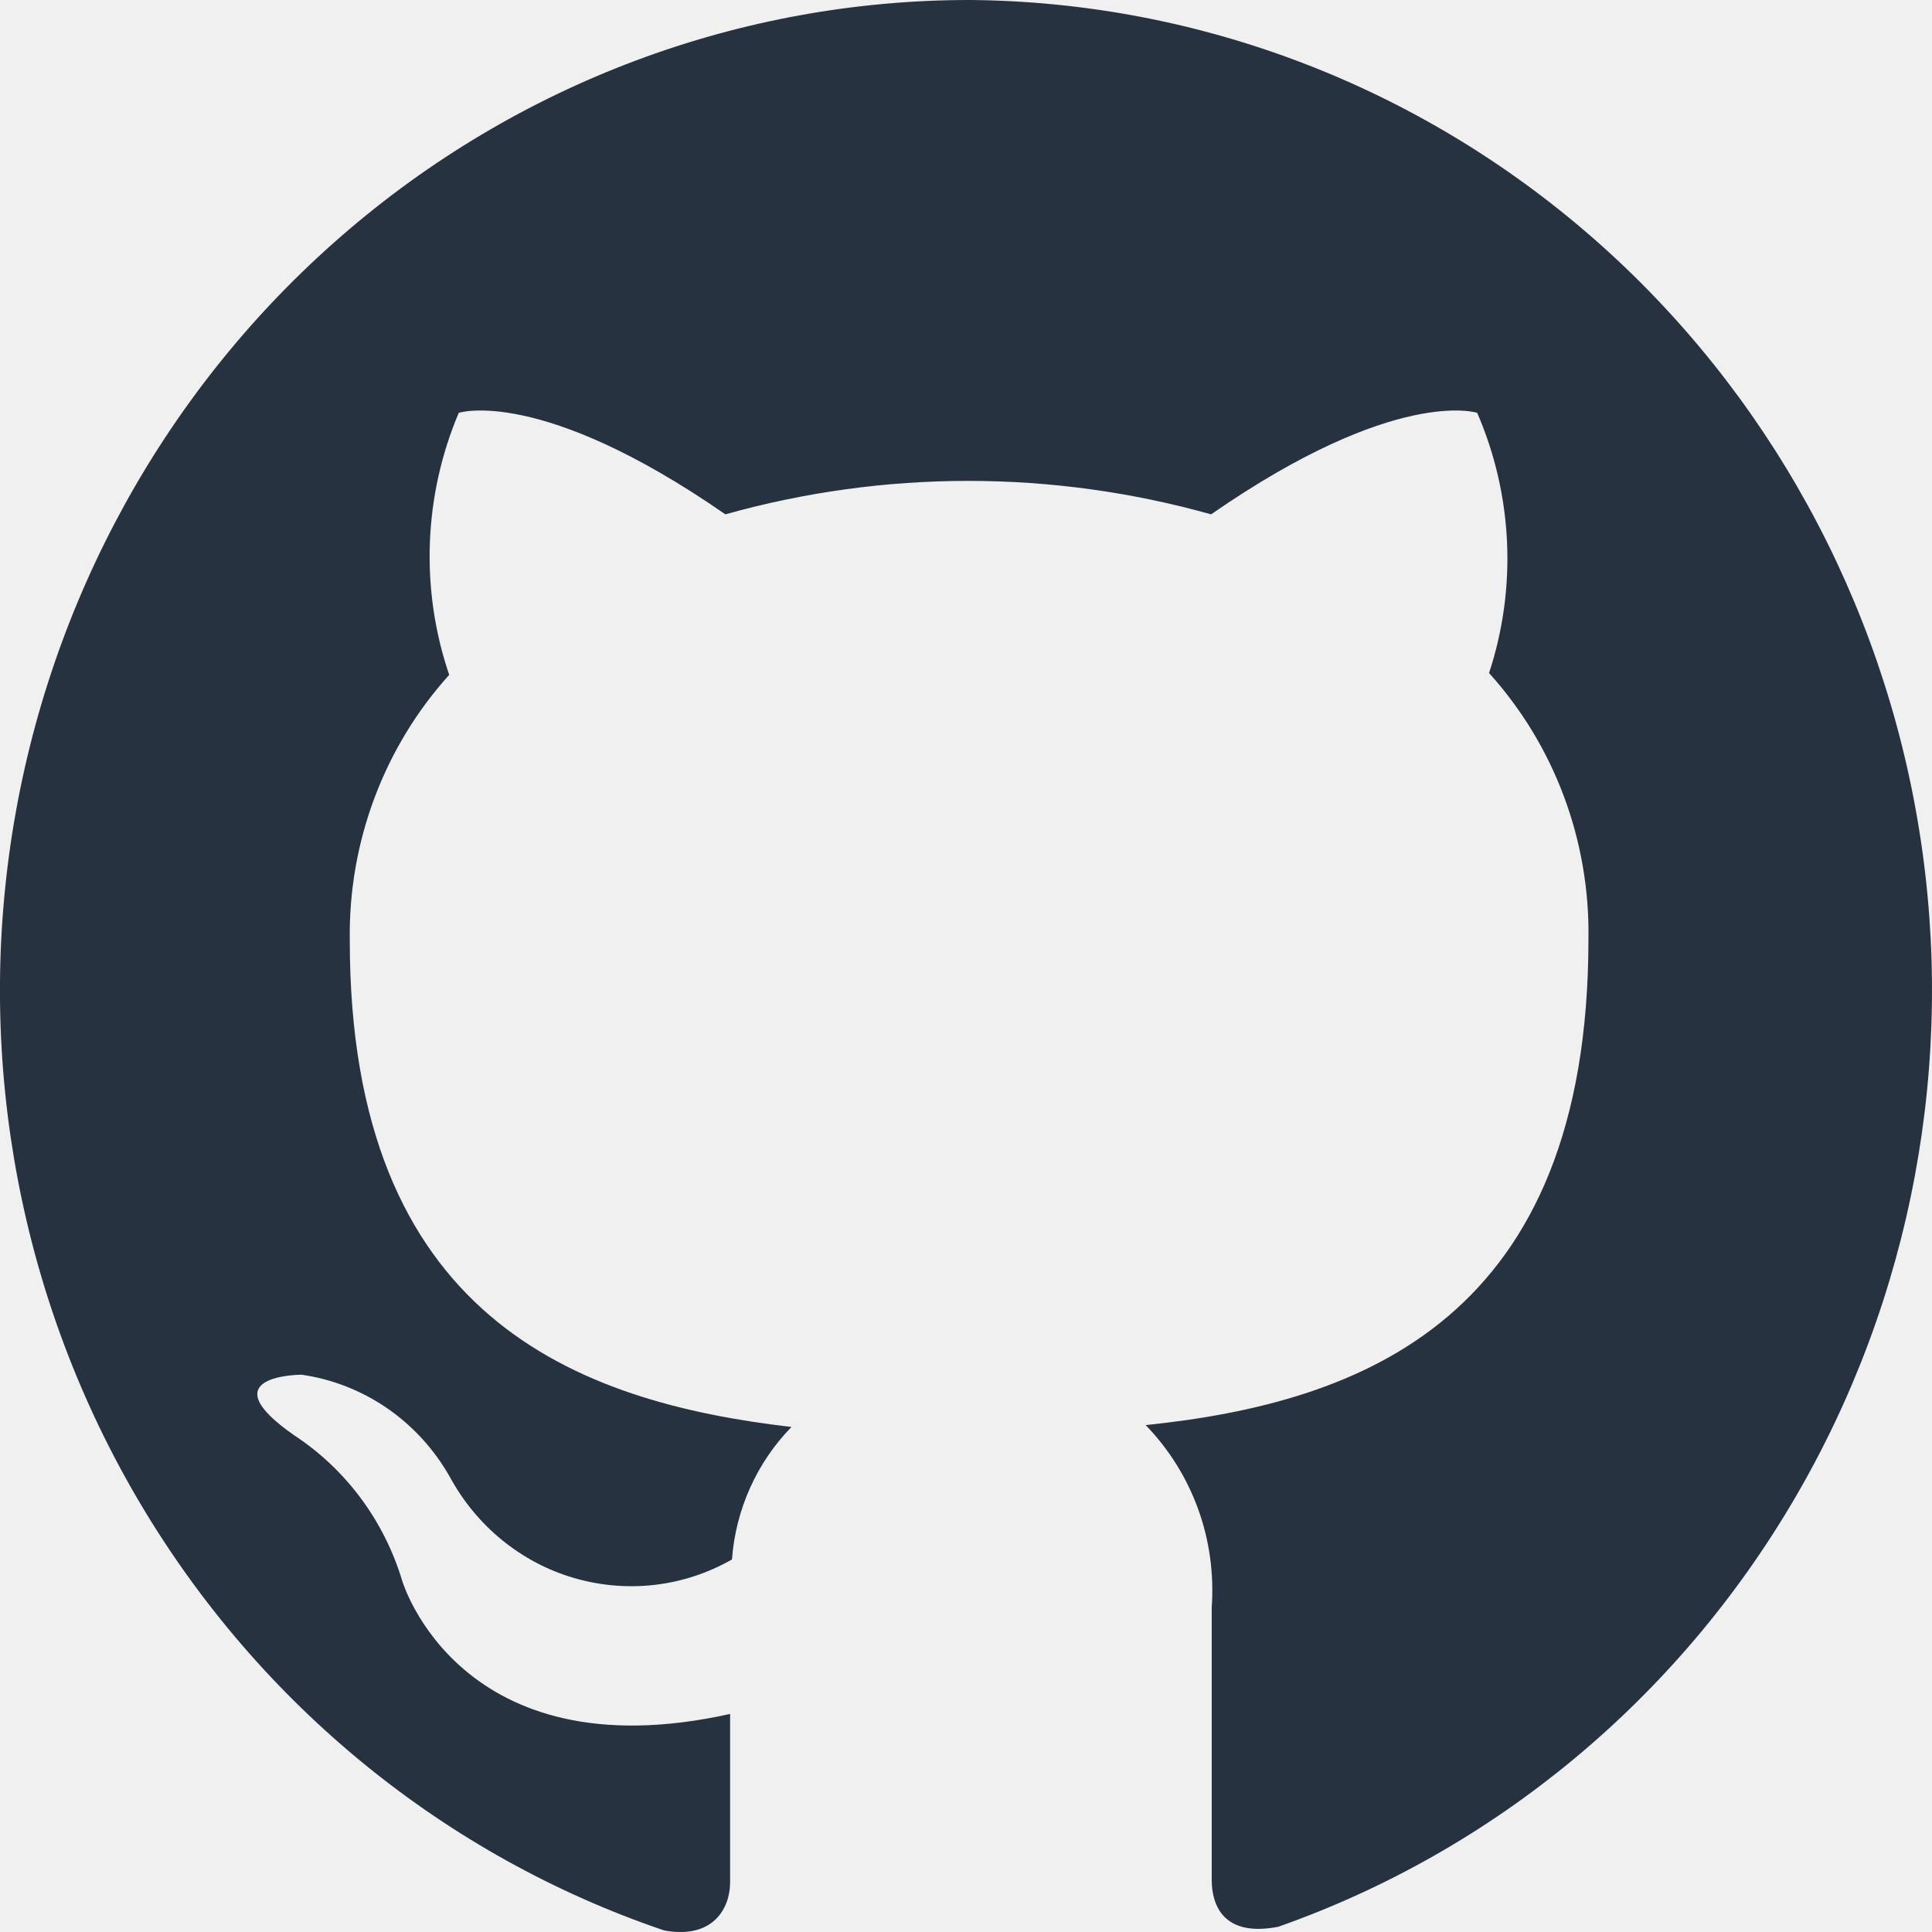
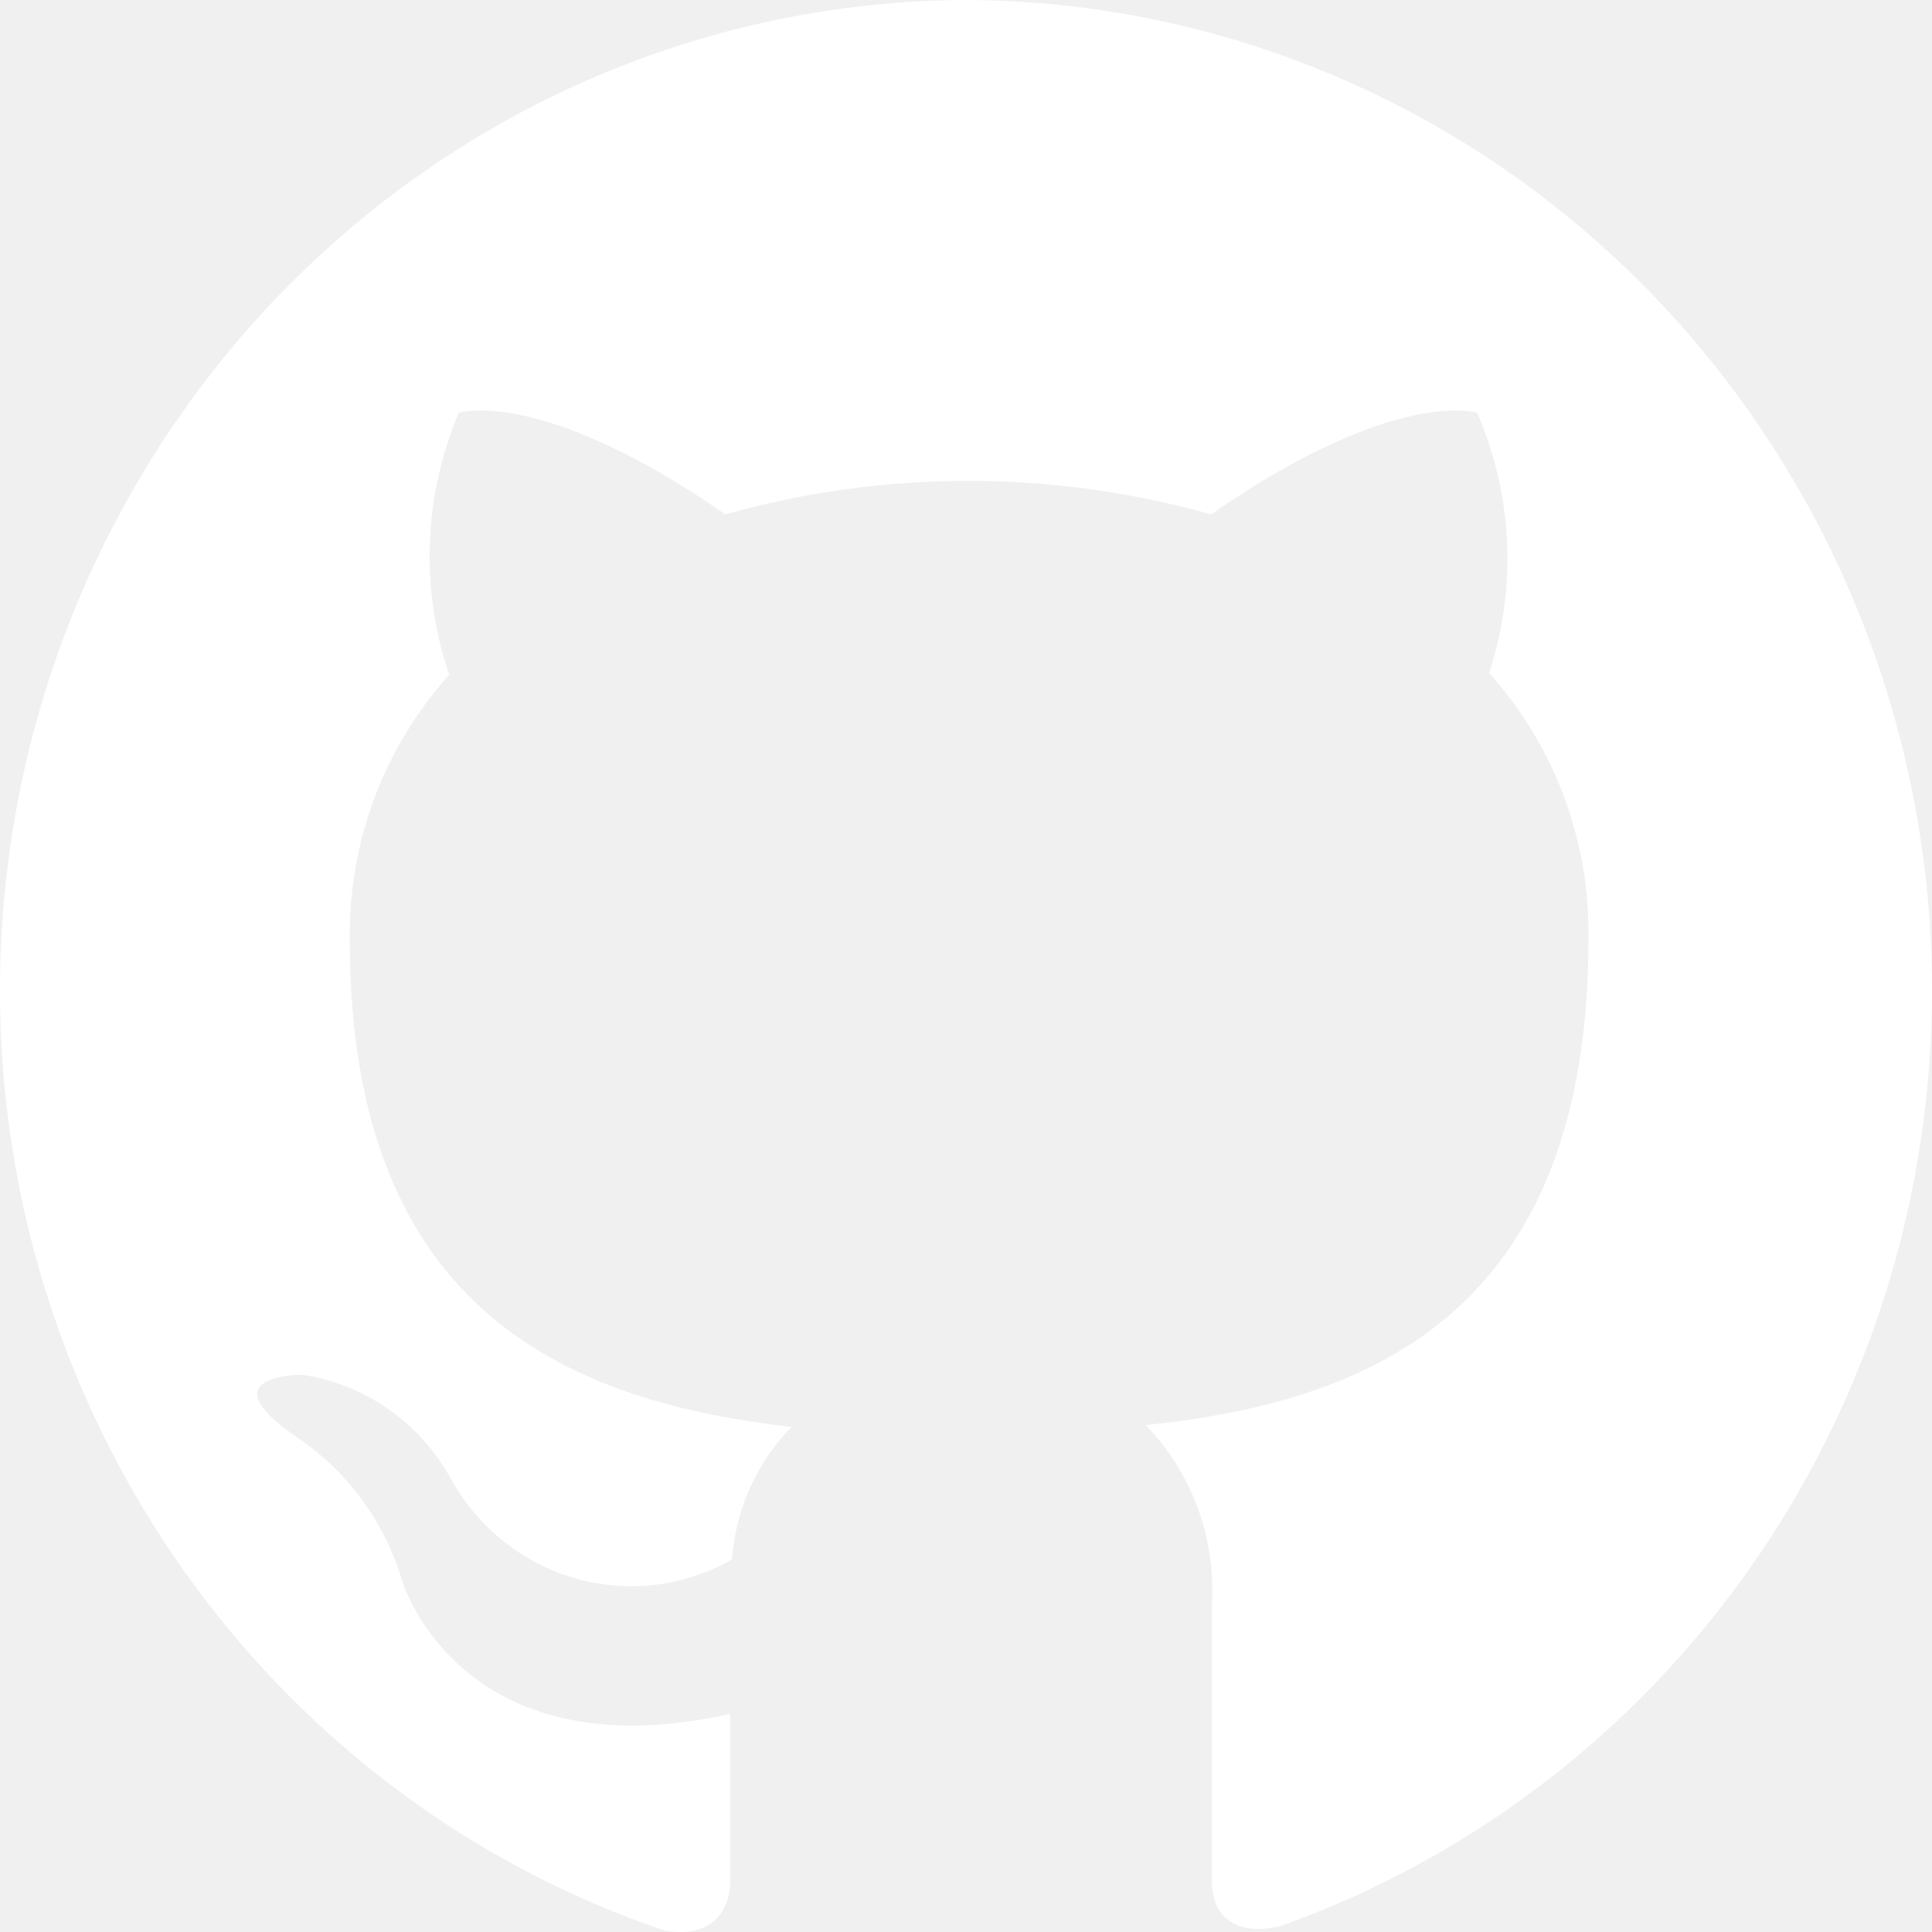
- <svg xmlns="http://www.w3.org/2000/svg" width="18" height="18" viewBox="0 0 22 22" fill="none">
+ <svg xmlns="http://www.w3.org/2000/svg" width="18" height="18" viewBox="0 0 22 22">
  <style>
        path {
-             fill: #273240;
+             fill: #ffffff;
        }
        @media (prefers-color-scheme: dark) {
            path { fill: #ffffff; }
        }
    </style>
  <path fill-rule="evenodd" clip-rule="evenodd" d="M11.053 5.83068e-06C8.429 -0.003 5.89 0.949 3.891 2.685C1.891 4.421 0.563 6.827 0.142 9.472C-0.278 12.118 0.238 14.83 1.598 17.122C2.958 19.414 5.072 21.137 7.562 21.982C8.118 22.085 8.314 21.732 8.314 21.434C8.314 21.137 8.314 20.458 8.314 19.517C5.23 20.202 4.58 18.001 4.58 18.001C4.375 17.318 3.94 16.732 3.353 16.346C2.356 15.654 3.434 15.654 3.434 15.654C3.783 15.704 4.117 15.835 4.409 16.036C4.702 16.238 4.945 16.505 5.122 16.817C5.272 17.094 5.474 17.339 5.717 17.537C5.96 17.735 6.238 17.882 6.537 17.969C6.835 18.056 7.148 18.083 7.456 18.047C7.765 18.011 8.063 17.913 8.335 17.758C8.377 17.189 8.618 16.653 9.013 16.249C6.559 15.965 3.983 14.996 3.983 10.71C3.966 9.591 4.372 8.508 5.115 7.685C4.784 6.711 4.823 5.647 5.224 4.701C5.224 4.701 6.152 4.396 8.26 5.857C10.07 5.349 11.981 5.349 13.791 5.857C15.899 4.396 16.821 4.701 16.821 4.701C17.227 5.637 17.276 6.694 16.956 7.664C17.7 8.487 18.105 9.57 18.088 10.69C18.088 15.024 15.506 15.972 13.046 16.228C13.309 16.499 13.513 16.825 13.643 17.183C13.773 17.541 13.825 17.924 13.798 18.305C13.798 19.814 13.798 21.033 13.798 21.4C13.798 21.767 13.994 22.051 14.557 21.94C17.019 21.073 19.102 19.345 20.437 17.062C21.773 14.779 22.275 12.087 21.856 9.462C21.437 6.837 20.122 4.447 18.146 2.716C16.169 0.985 13.657 0.023 11.053 5.83068e-06Z" fill="#2A2A42" />
</svg>
